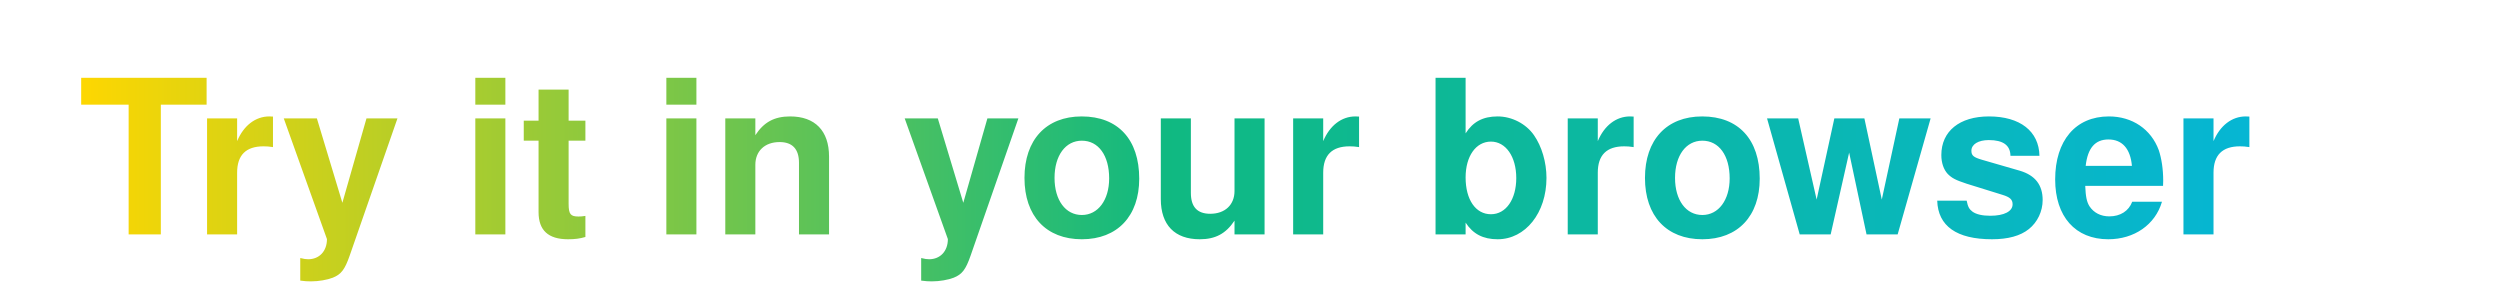
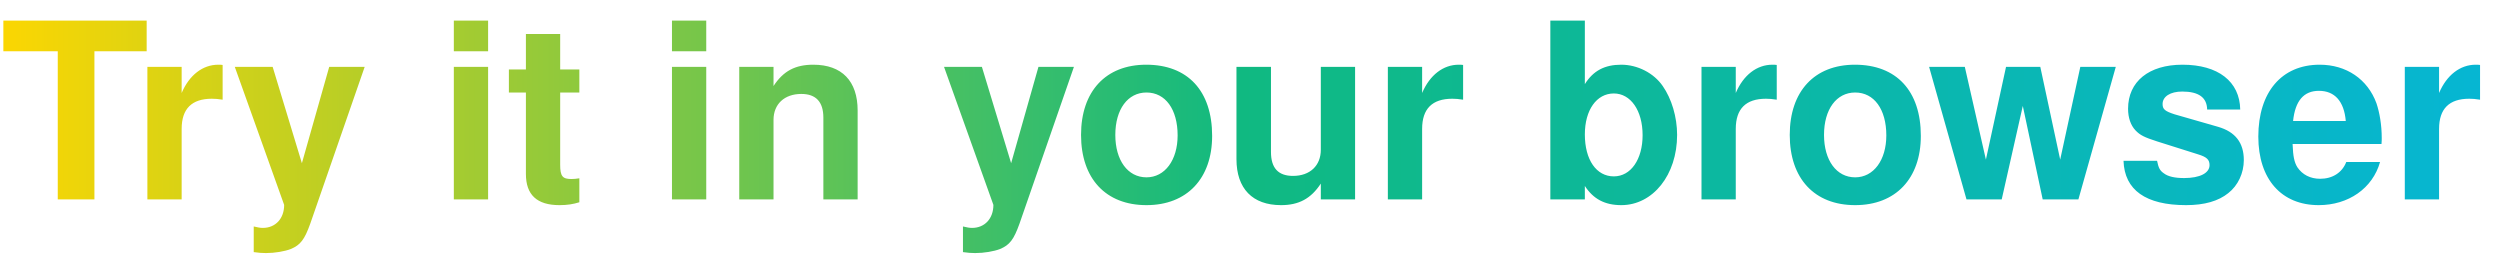
- <svg xmlns="http://www.w3.org/2000/svg" width="256" height="30" viewBox="0 0 256 30">
+ <svg xmlns="http://www.w3.org/2000/svg" width="163" height="17" viewBox="0 0 163 17">
  <defs>
-     <linearGradient id="crisp-grad" x1="0.0%" y1="50.0%" x2="100.0%" y2="50.0%">
+     <linearGradient id="crisp-grad" x1="0%" y1="50%" x2="100%" y2="50%">
      <stop offset="0%" stop-color="#FFD700" />
      <stop offset="50%" stop-color="#10B981" />
      <stop offset="100%" stop-color="#06B6D4" />
    </linearGradient>
  </defs>
-   <text x="8" y="24" font-family="-apple-system, BlinkMacSystemFont, &quot;Segoe UI&quot;, Helvetica, Arial, sans-serif" font-size="22" font-weight="600" fill="url(#crisp-grad)">Try it in your browser</text>
+   <text x="0" y="13" font-family="Helvetica, Arial, sans-serif" font-size="16" font-weight="700" fill="url(#crisp-grad)">Try it in your browser</text>
</svg>
